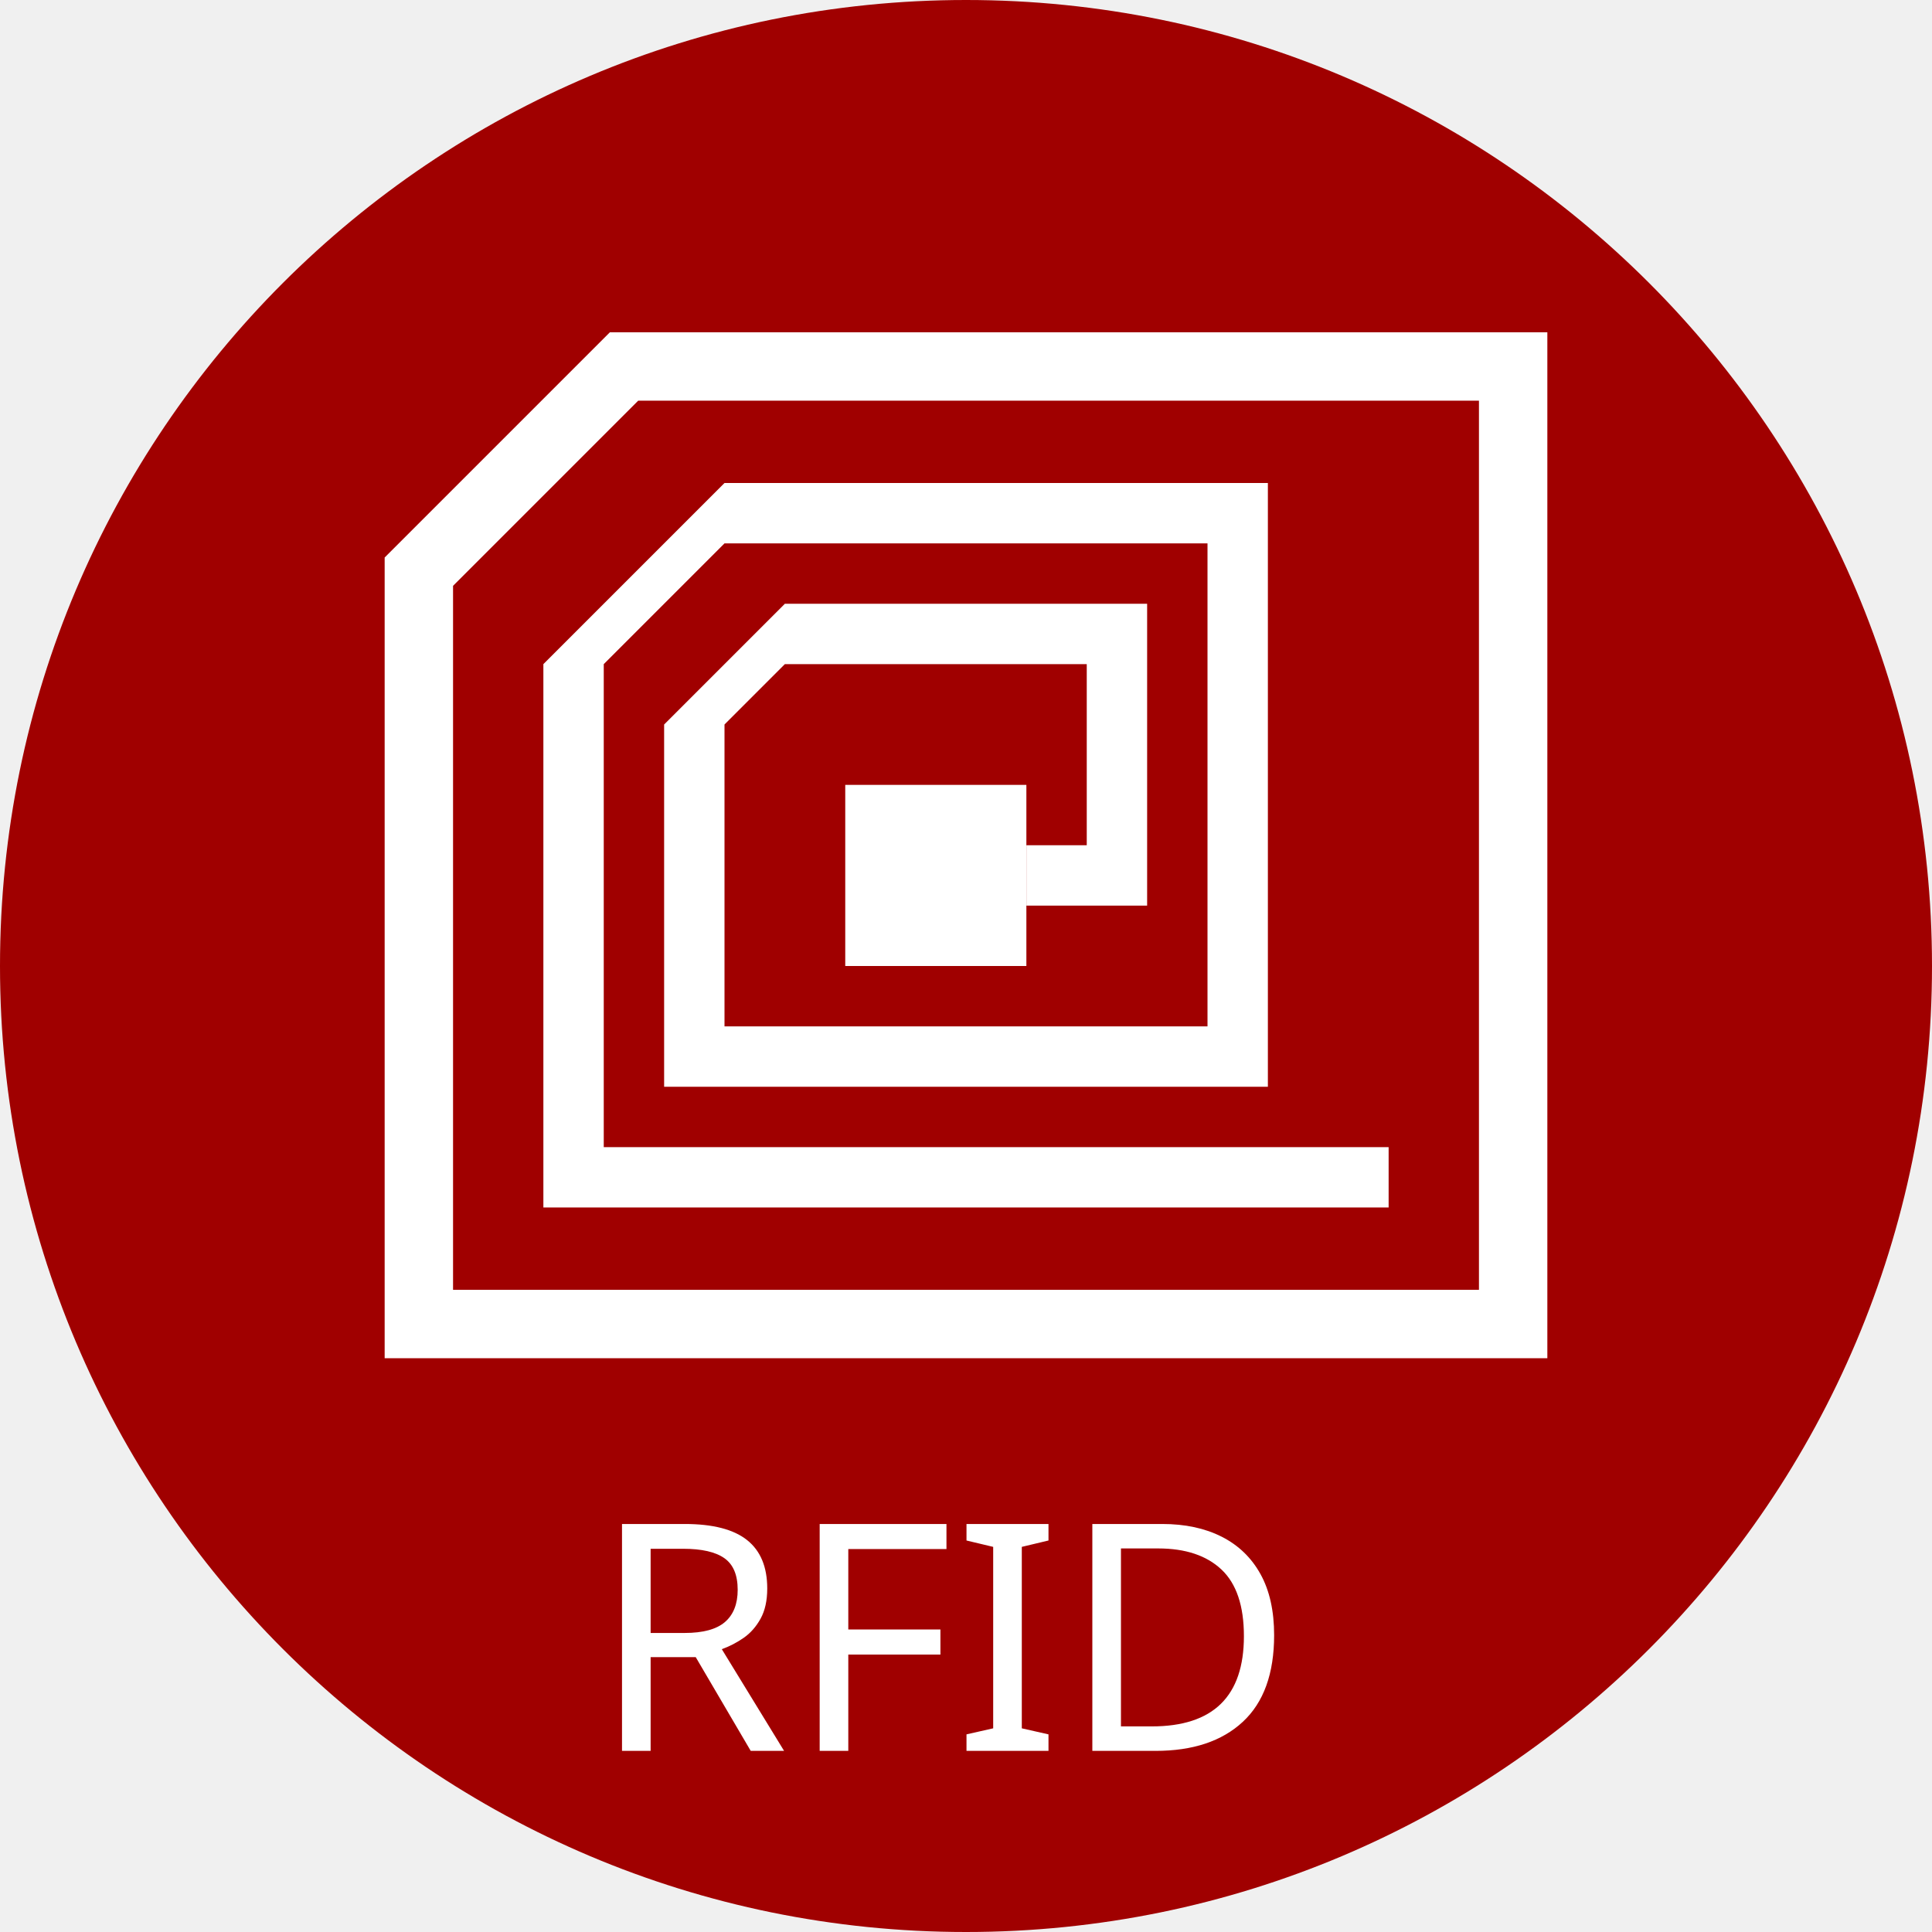
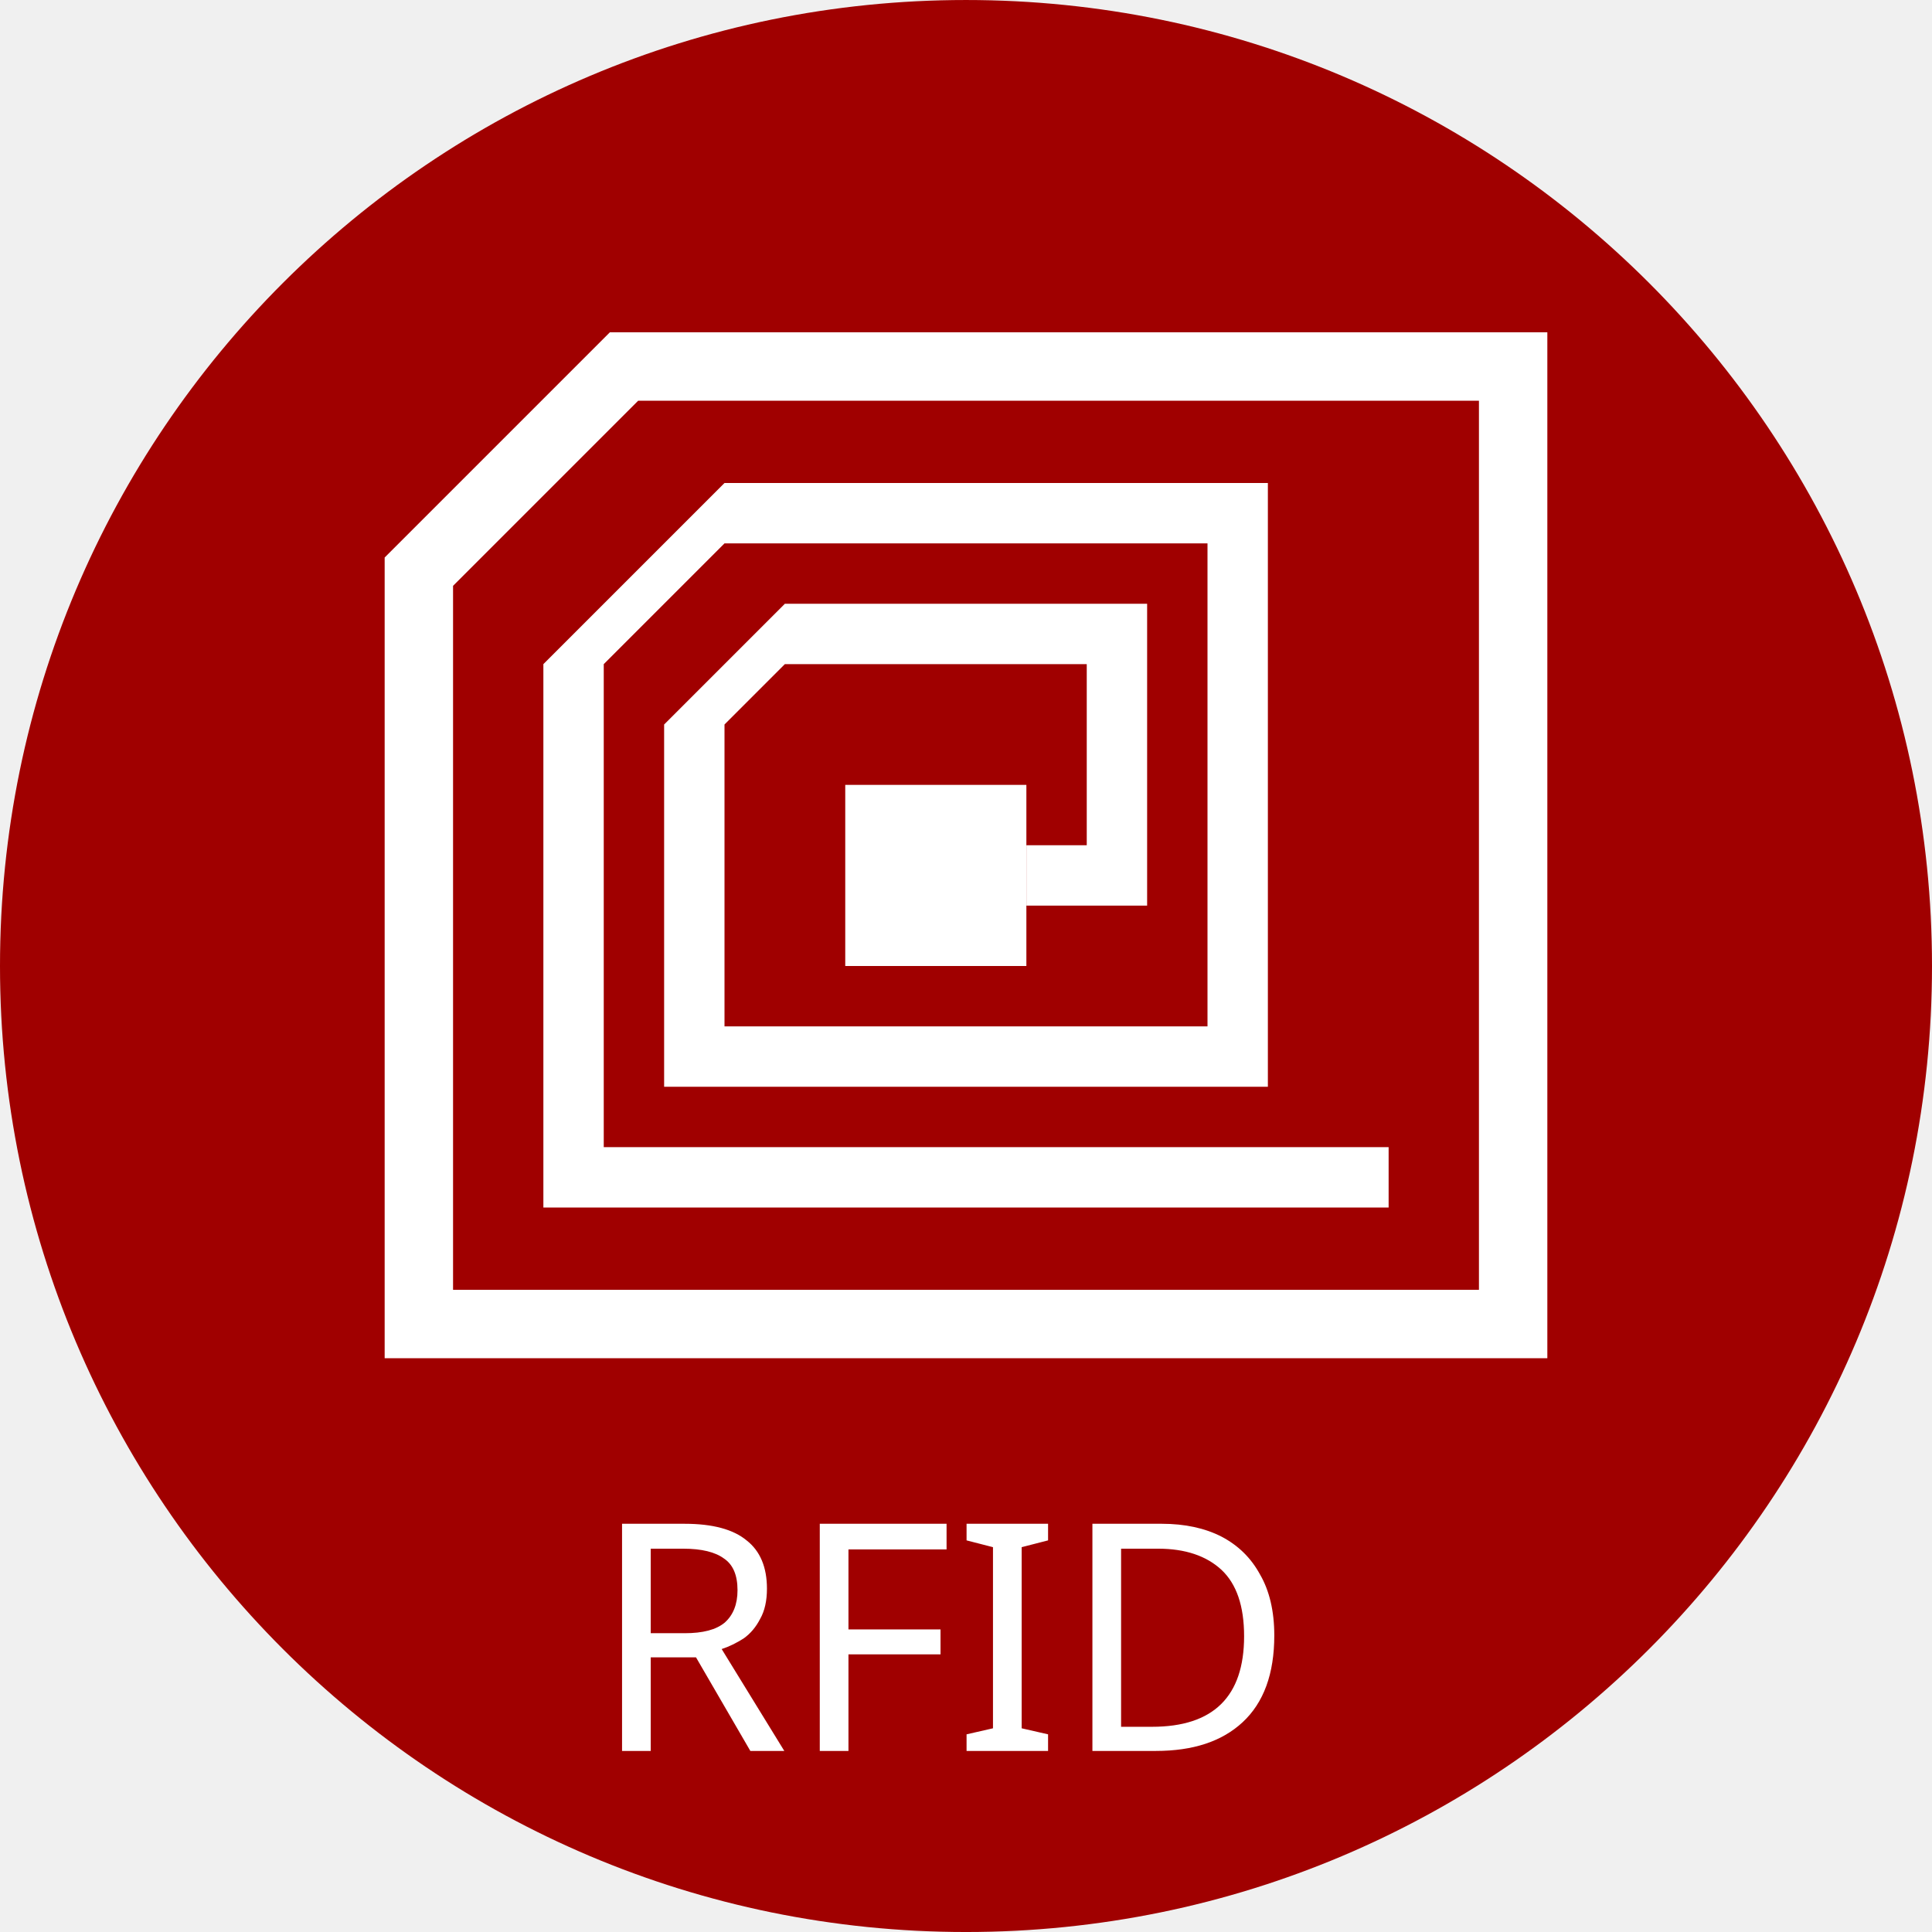
- <svg xmlns="http://www.w3.org/2000/svg" width="1000" height="1000" id="svg3351" version="1.1">
+ <svg xmlns="http://www.w3.org/2000/svg" width="40" height="40" id="svg3351" version="1.1">
  <defs id="defs3353" />
-   <g id="layer1" transform="translate(0,-52.36218)">
-     <path style="fill:#a00000;fill-opacity:1;fill-rule:evenodd;stroke:none" id="path4091" d="m 35,24.5 a 13.5,13.5 0 1 1 -27,0 13.5,13.5 0 1 1 27,0 z" transform="matrix(37.03704,0,0,37.03704,-296.2963,-355.0452)" />
-     <rect y="458.613" x="437.5" height="93.75" width="93.75" id="rect4093" style="fill:#ffffff;fill-opacity:1;fill-rule:evenodd;stroke:none" />
-     <path id="path4095" d="m 531.251,521.111 62.5,0 0,-156.25 -187.5,0 -62.5,62.5 c 0,72.916 0,114.584 0,187.5 l 312.5,0 0,-312.5 -281.25,0 -93.75,93.75 0,281.25 437.5,0 0,-31.25 -406.25,0 0,-250 62.5,-62.5 250,0 0,250 -250,0 0,-156.25 31.25,-31.25 156.25,0 0,93.75 -31.25,0 z" style="fill:#ffffff;fill-opacity:1;stroke:none" />
-     <path id="path4097" d="m 322.998,242.058 -106.2,106.203 0,389.403 566.406,0 0,-495.606 z" style="fill:none;stroke:#ffffff;stroke-width:35.4px;stroke-linecap:butt;stroke-linejoin:miter;stroke-opacity:1" />
-     <text id="text4099" y="958.613" x="305.996" style="font-size:657.955px;font-style:normal;font-weight:normal;line-height:125%;letter-spacing:0px;word-spacing:0px;fill:#ffffff;fill-opacity:1;stroke:none;font-family:Sans" xml:space="preserve">
-       <tspan style="font-size:164.489px;fill:#ffffff;fill-opacity:1" y="958.613" x="305.996" id="tspan4101">RFID</tspan>
+   <g id="layer1" transform="translate(0,-1012.362)">
+     <path style="fill:#a00000;fill-opacity:1;fill-rule:evenodd;stroke:none" id="path4091" d="M 35,24.5 C 35,31.956 28.956,38 21.5,38 14.044,38 8,31.956 8,24.5 8,17.044 14.044,11 21.5,11 28.956,11 35,17.044 35,24.5 z" transform="matrix(1.481481,0,0,1.481481,-11.85186,996.0659)" />
+     <rect y="1028.612" x="17.5" height="3.75" width="3.75" id="rect4093" style="fill:#ffffff;fill-opacity:1;fill-rule:evenodd;stroke:none" />
+     <path id="path4095" d="m 21.25,1031.112 2.5,0 0,-6.25 -7.5,0 -2.5,2.5 c 0,2.917 0,4.583 0,7.5 l 12.5,0 0,-12.5 -11.25,0 -3.75,3.75 0,11.25 17.5,0 0,-1.25 -16.25,0 0,-10 2.5,-2.5 10,0 0,10 -10,0 0,-6.25 1.25,-1.25 6.25,0 0,3.75 -1.25,0 z" style="fill:#ffffff;fill-opacity:1;stroke:none" />
+     <path id="path4097" d="m 12.92,1019.95 -4.248,4.248 0,15.576 22.656,0 0,-19.824 z" style="fill:none;stroke:#ffffff;stroke-width:1.416px;stroke-linecap:butt;stroke-linejoin:miter;stroke-opacity:1" />
+     <text id="text4099" y="1048.612" x="12.24" style="font-size:26.318px;font-style:normal;font-weight:normal;line-height:125%;letter-spacing:0px;word-spacing:0px;fill:#ffffff;fill-opacity:1;stroke:none;font-family:Sans" xml:space="preserve">
+       <tspan style="font-size:6.58px;fill:#ffffff;fill-opacity:1" y="1048.612" x="12.24" id="tspan4101">RFID</tspan>
    </text>
  </g>
</svg>
